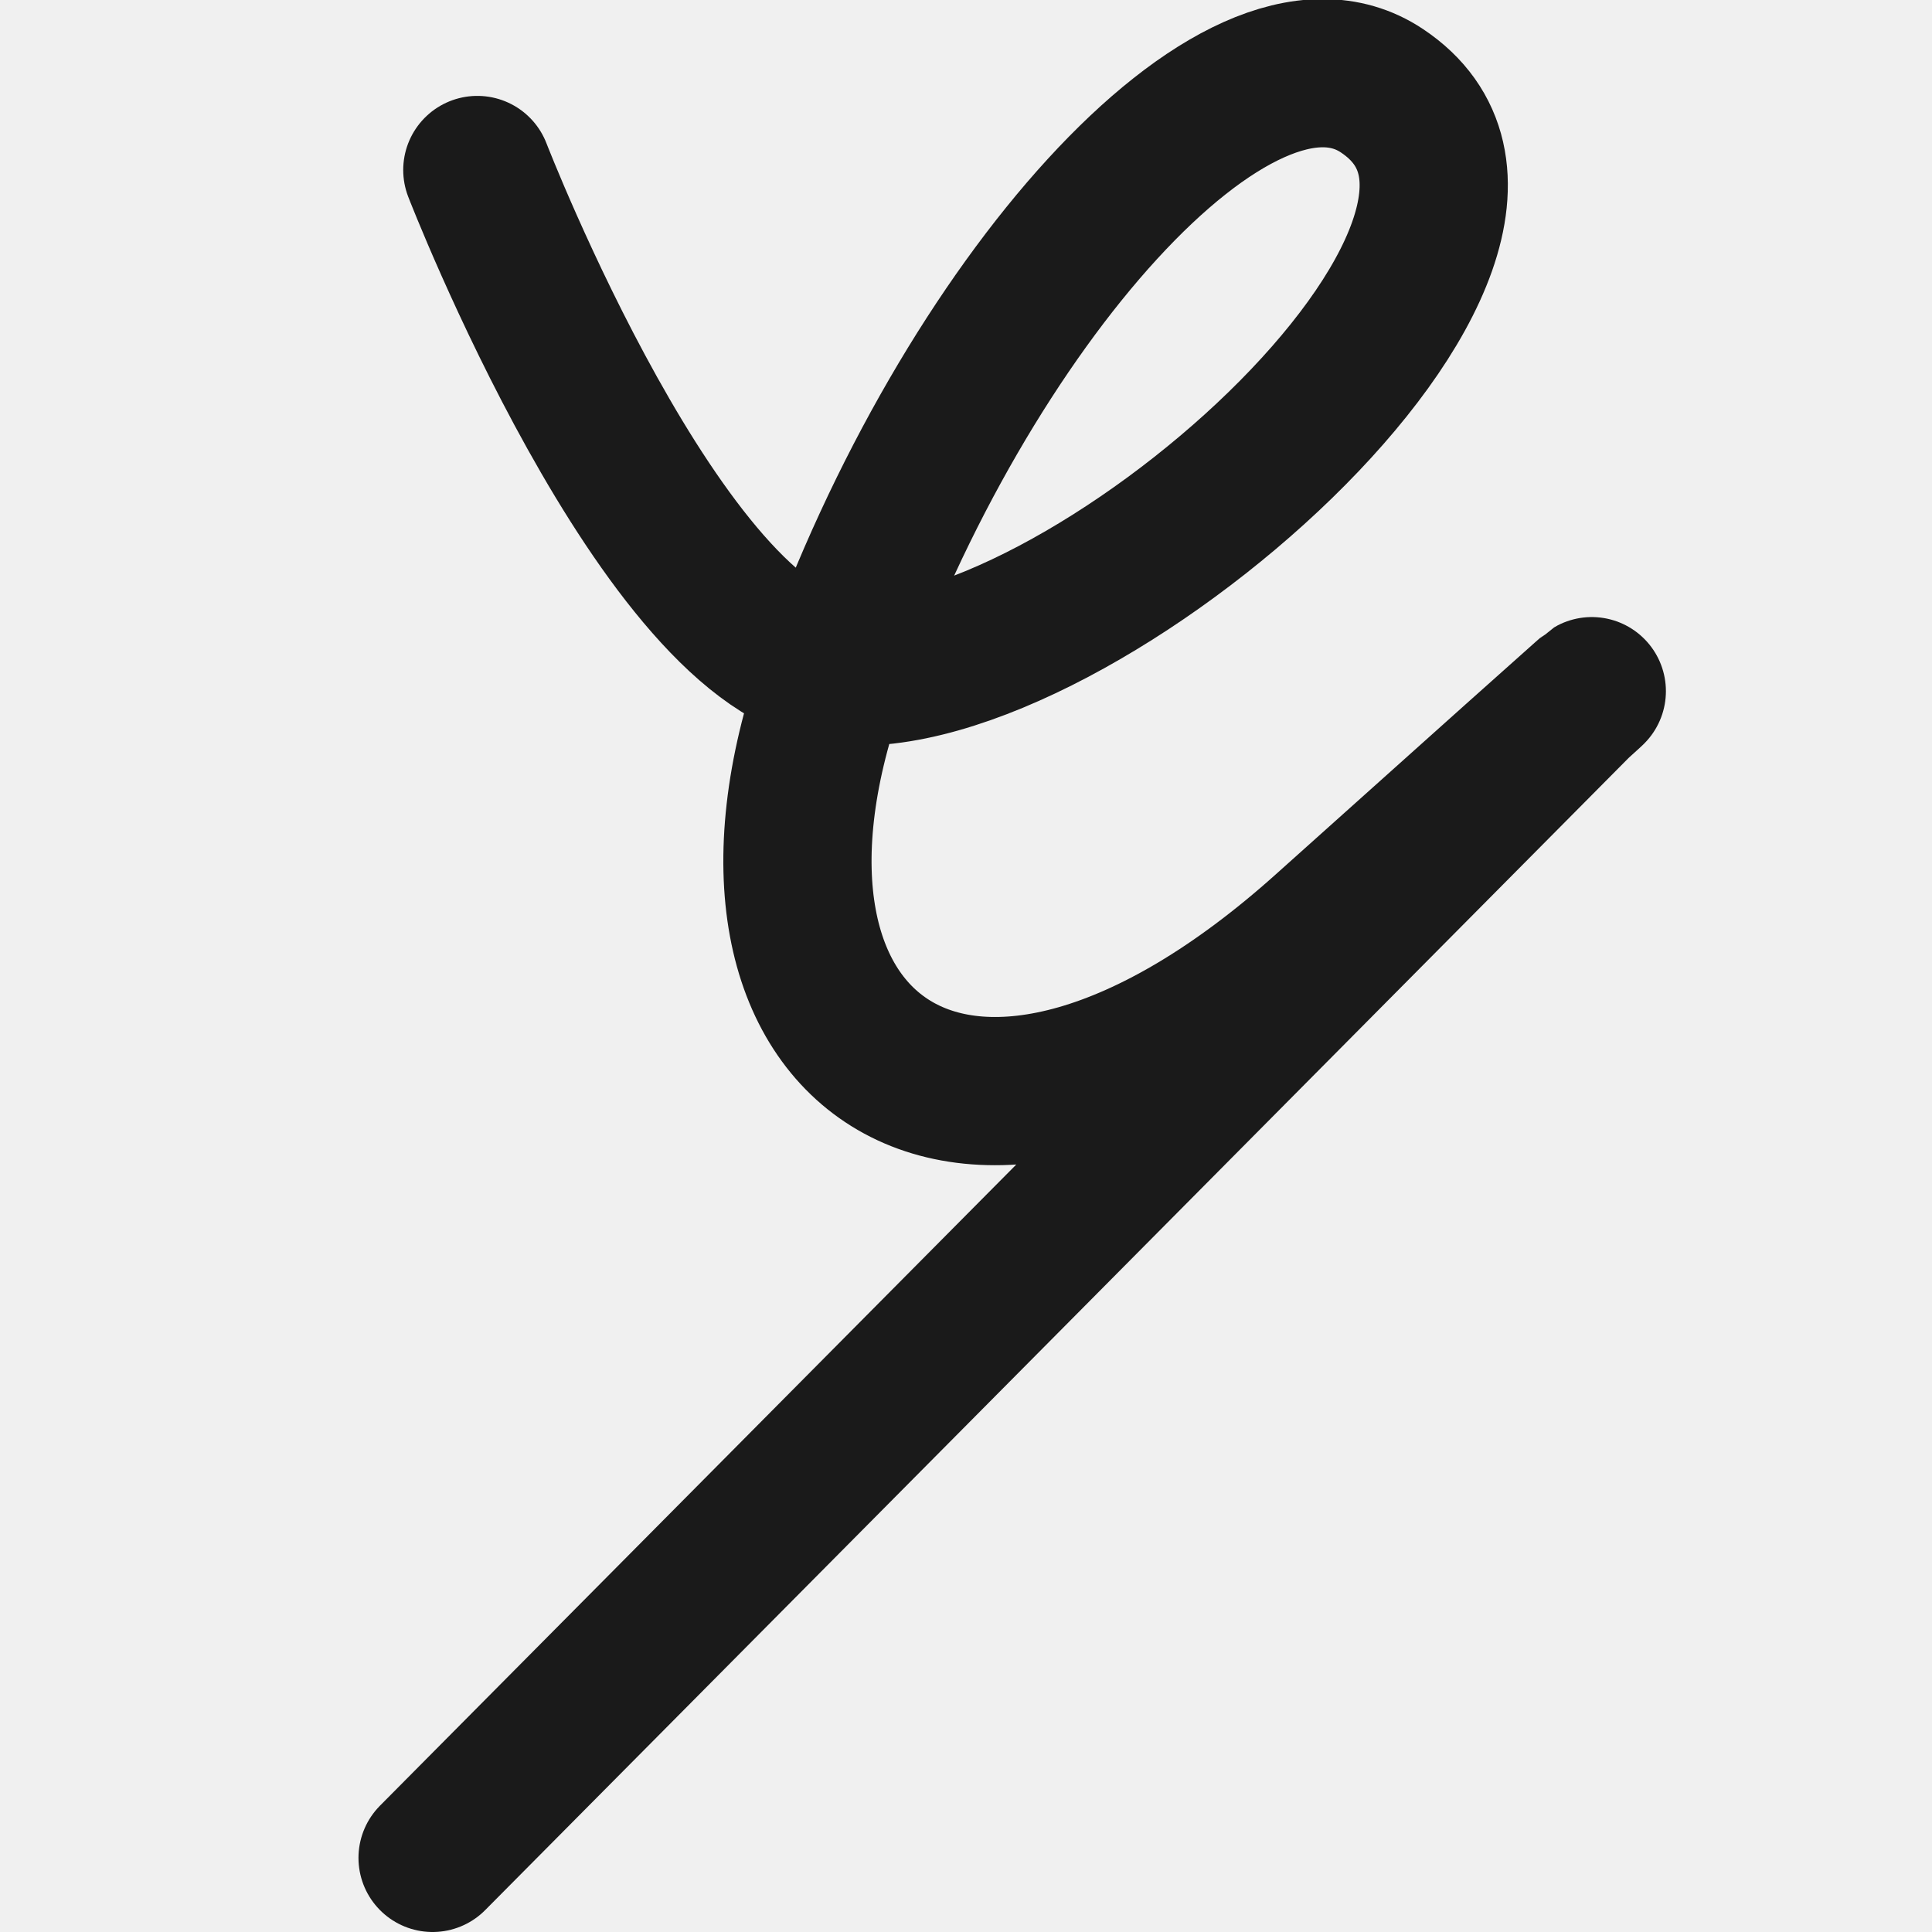
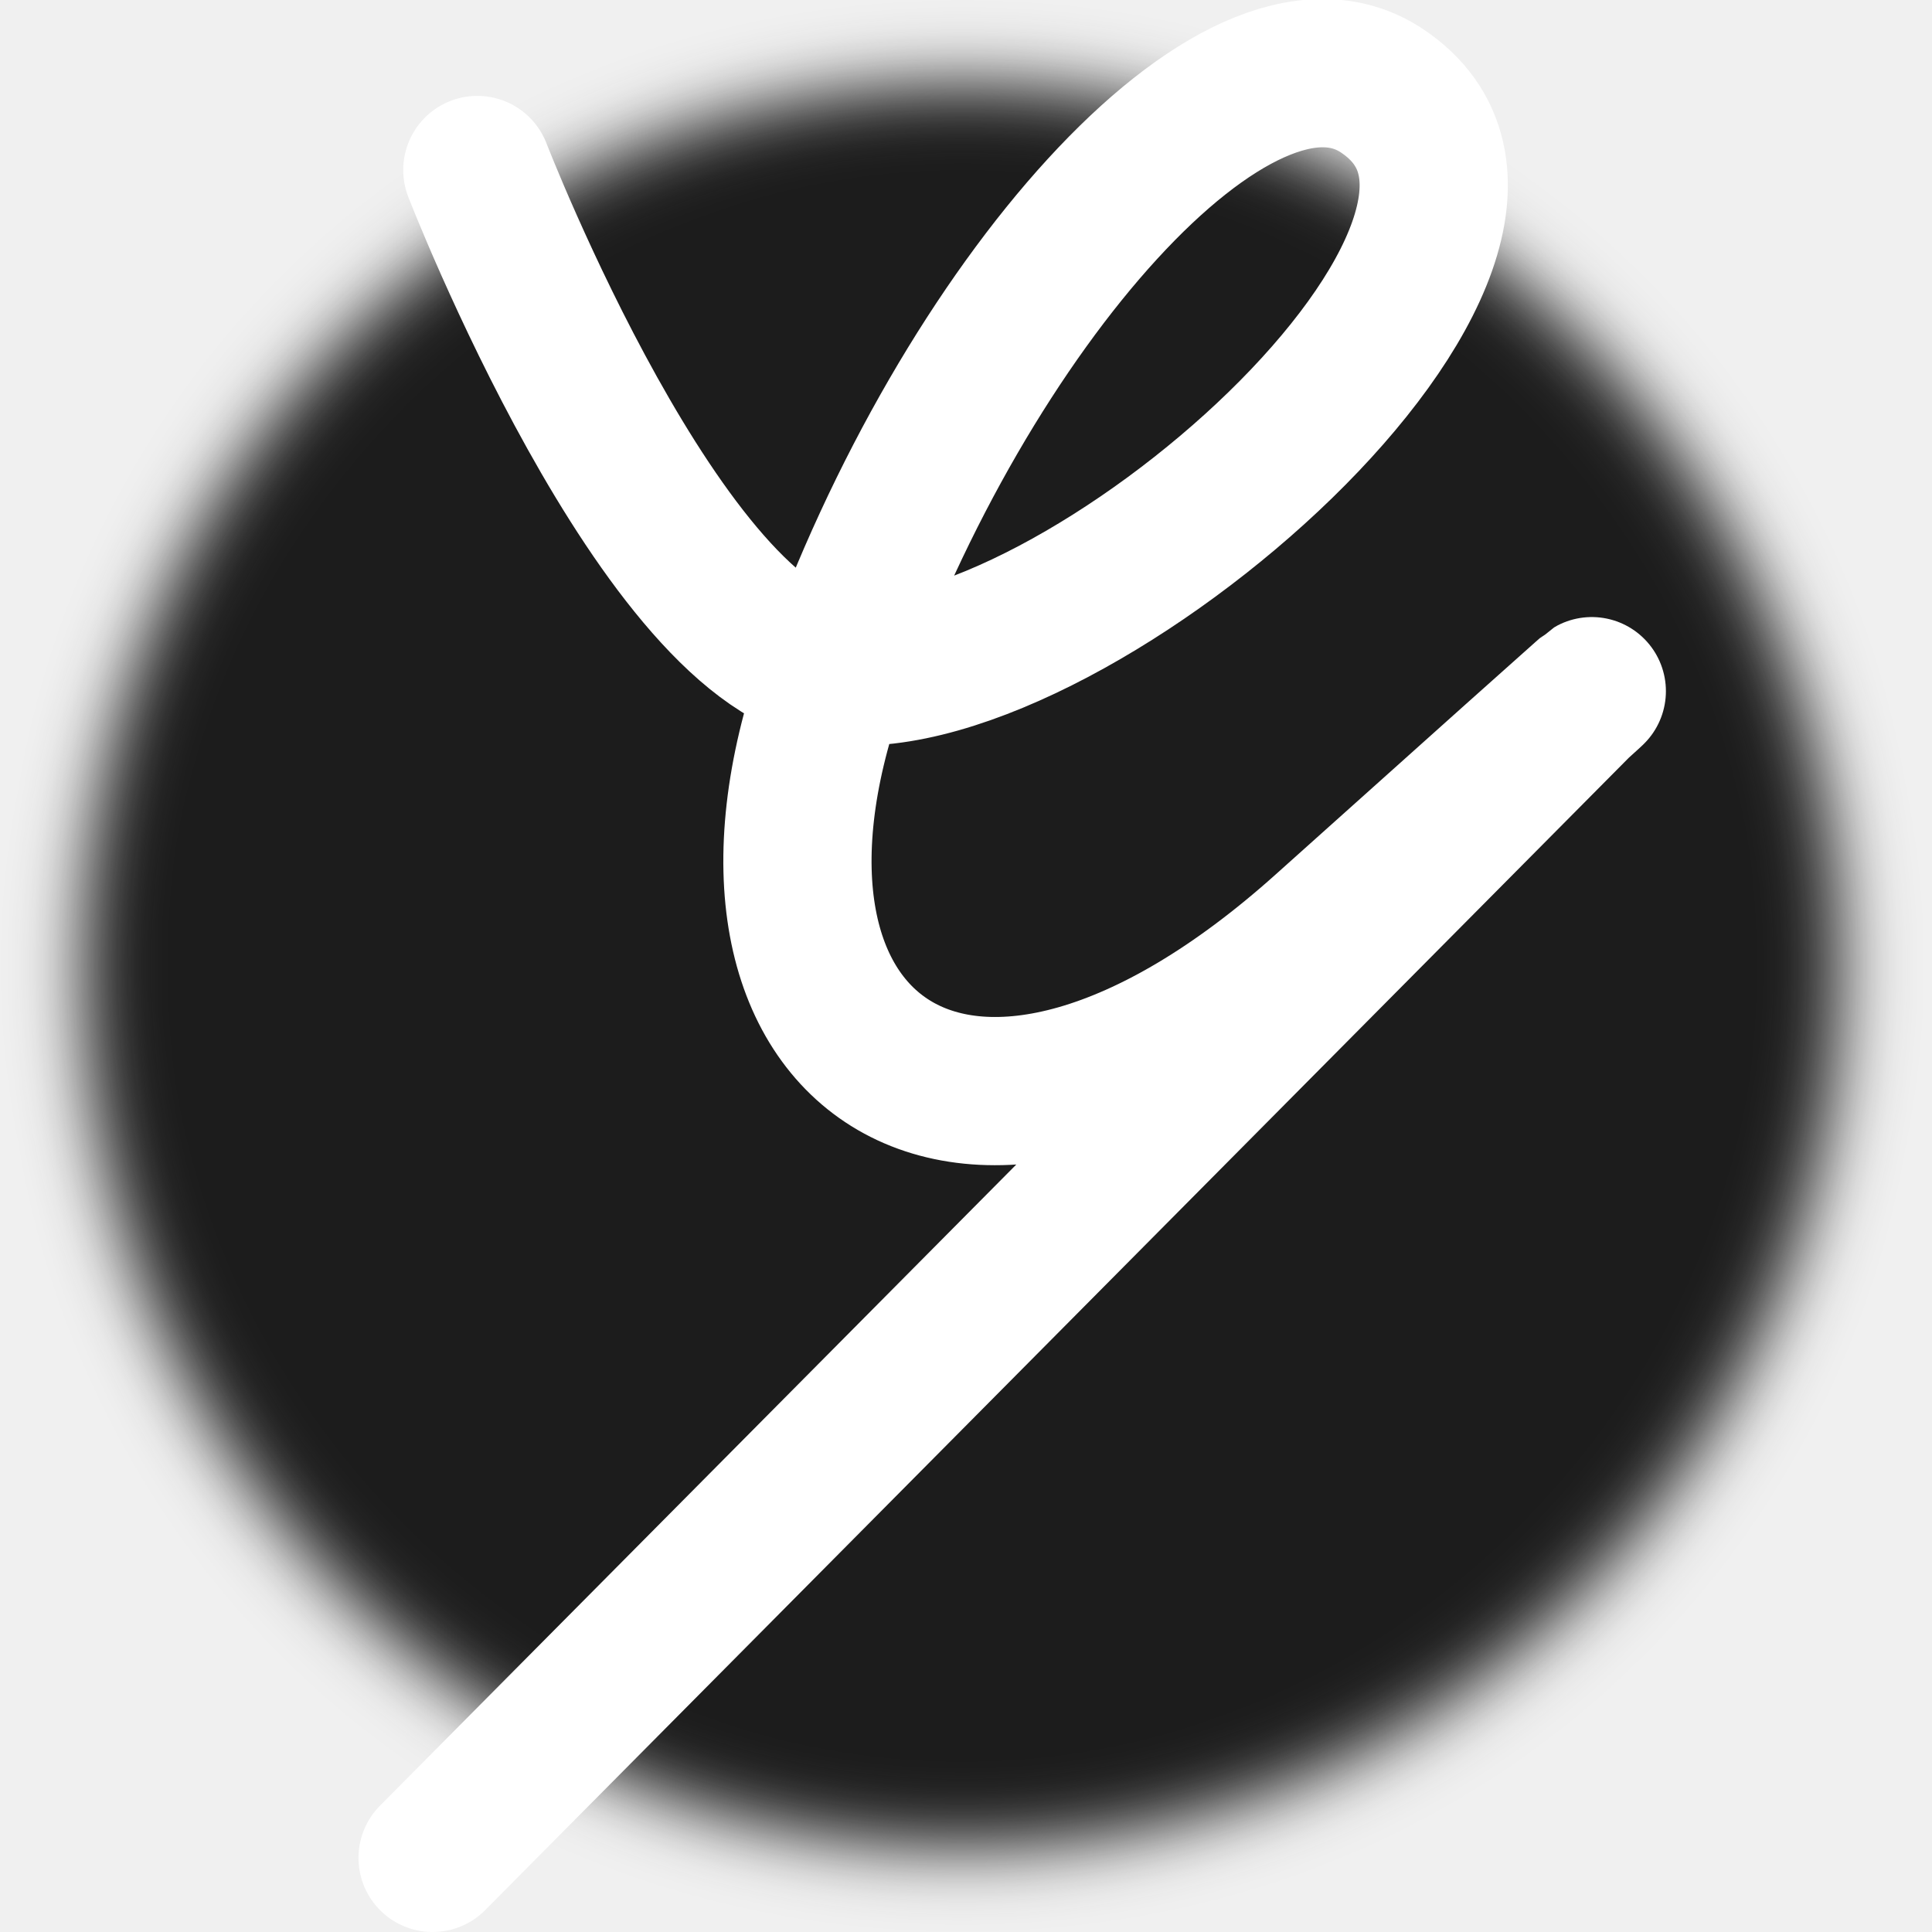
<svg xmlns="http://www.w3.org/2000/svg" width="512mm" height="512mm" viewBox="0 0 512 512" version="1.1" id="svg1" xml:space="preserve">
  <defs id="defs1">
    <linearGradient id="swatch22">
      <stop style="stop-color:#a0c487;stop-opacity:1;" offset="0" id="stop22" />
    </linearGradient>
    <linearGradient id="swatch14">
      <stop style="stop-color:#000000;stop-opacity:1;" offset="0" id="stop15" />
    </linearGradient>
    <linearGradient id="swatch13">
      <stop style="stop-color:#9e563d;stop-opacity:1;" offset="0" id="stop14" />
    </linearGradient>
    <linearGradient id="swatch12">
      <stop style="stop-color:#d00000;stop-opacity:1;" offset="0" id="stop13" />
    </linearGradient>
+     <filter style="color-interpolation-filters:sRGB" id="filter1" x="-0.048" y="-0.048" width="1.096" height="1.096">
+       <feGaussianBlur stdDeviation="10.24" id="feGaussianBlur1" />
+     </filter>
  </defs>
  <g id="layer1">
-     <path style="fill:none;stroke:#1a1a1a;stroke-width:39.281;stroke-linecap:round;stroke-linejoin:bevel;stroke-dasharray:none;stroke-dashoffset:0;stroke-opacity:1" d="m 126.498,45.051 c 0,0 49.356,127.435 95.513,132.628 C 284.761,184.739 424.038,62.485 366.195,24.025 328.133,-1.282 255.458,80.795 220.414,180.319 c -35.043,99.523 36.137,150.855 130.754,66.05 94.617,-84.805 66.891,-59.742 66.891,-59.742 L 114.64,492.36" id="path1-8" />
+     <circle style="mix-blend-mode:normal;fill:#1c1c1c;fill-opacity:1;stroke:none;stroke-width:50.822;stroke-linecap:round;stroke-dasharray:none;filter:url(#filter1)" id="path1" cx="256" cy="256" r="256" transform="matrix(0.9089572,0,0,0.9123484,22.33853,22.42188)" />
+     <path style="fill:none;stroke:#ffffff;stroke-width:39.281;stroke-linecap:round;stroke-linejoin:bevel;stroke-dasharray:none;stroke-dashoffset:0;stroke-opacity:1" d="m 126.498,45.051 c 0,0 49.356,127.435 95.513,132.628 C 284.761,184.739 424.038,62.485 366.195,24.025 328.133,-1.282 255.458,80.795 220.414,180.319 c -35.043,99.523 36.137,150.855 130.754,66.05 94.617,-84.805 66.891,-59.742 66.891,-59.742 L 114.64,492.36" id="path1-8" />
  </g>
</svg>
